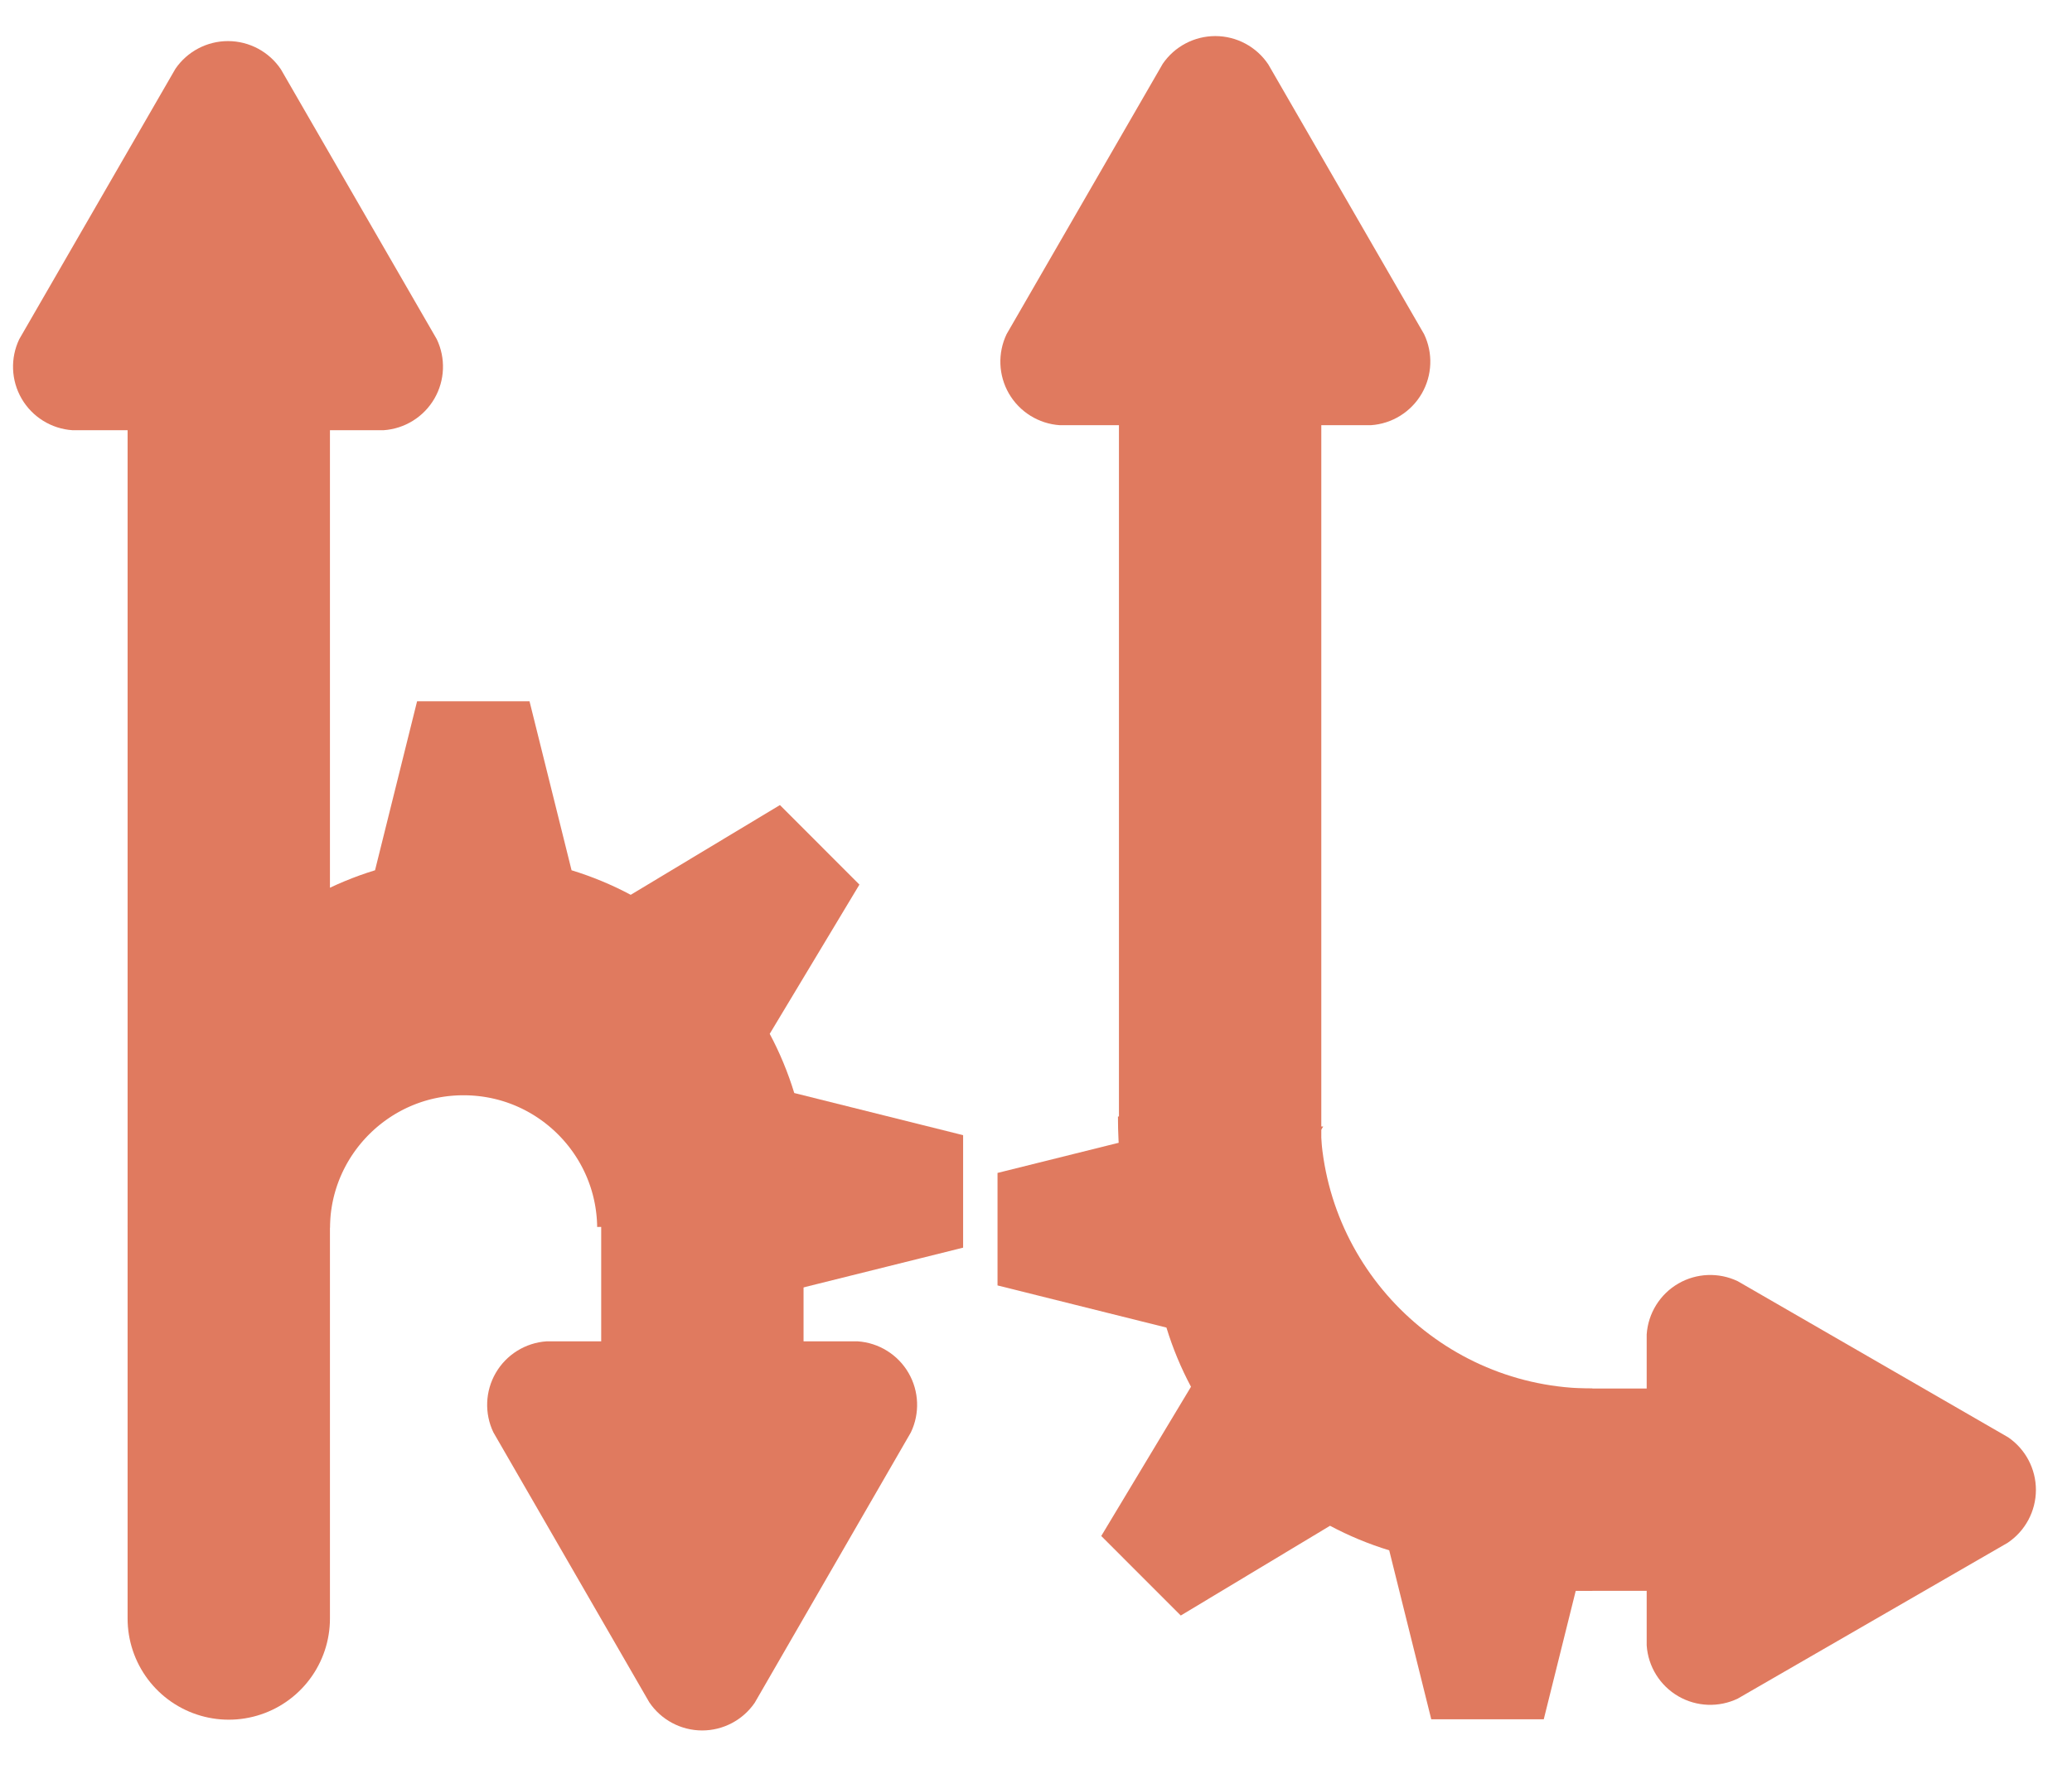
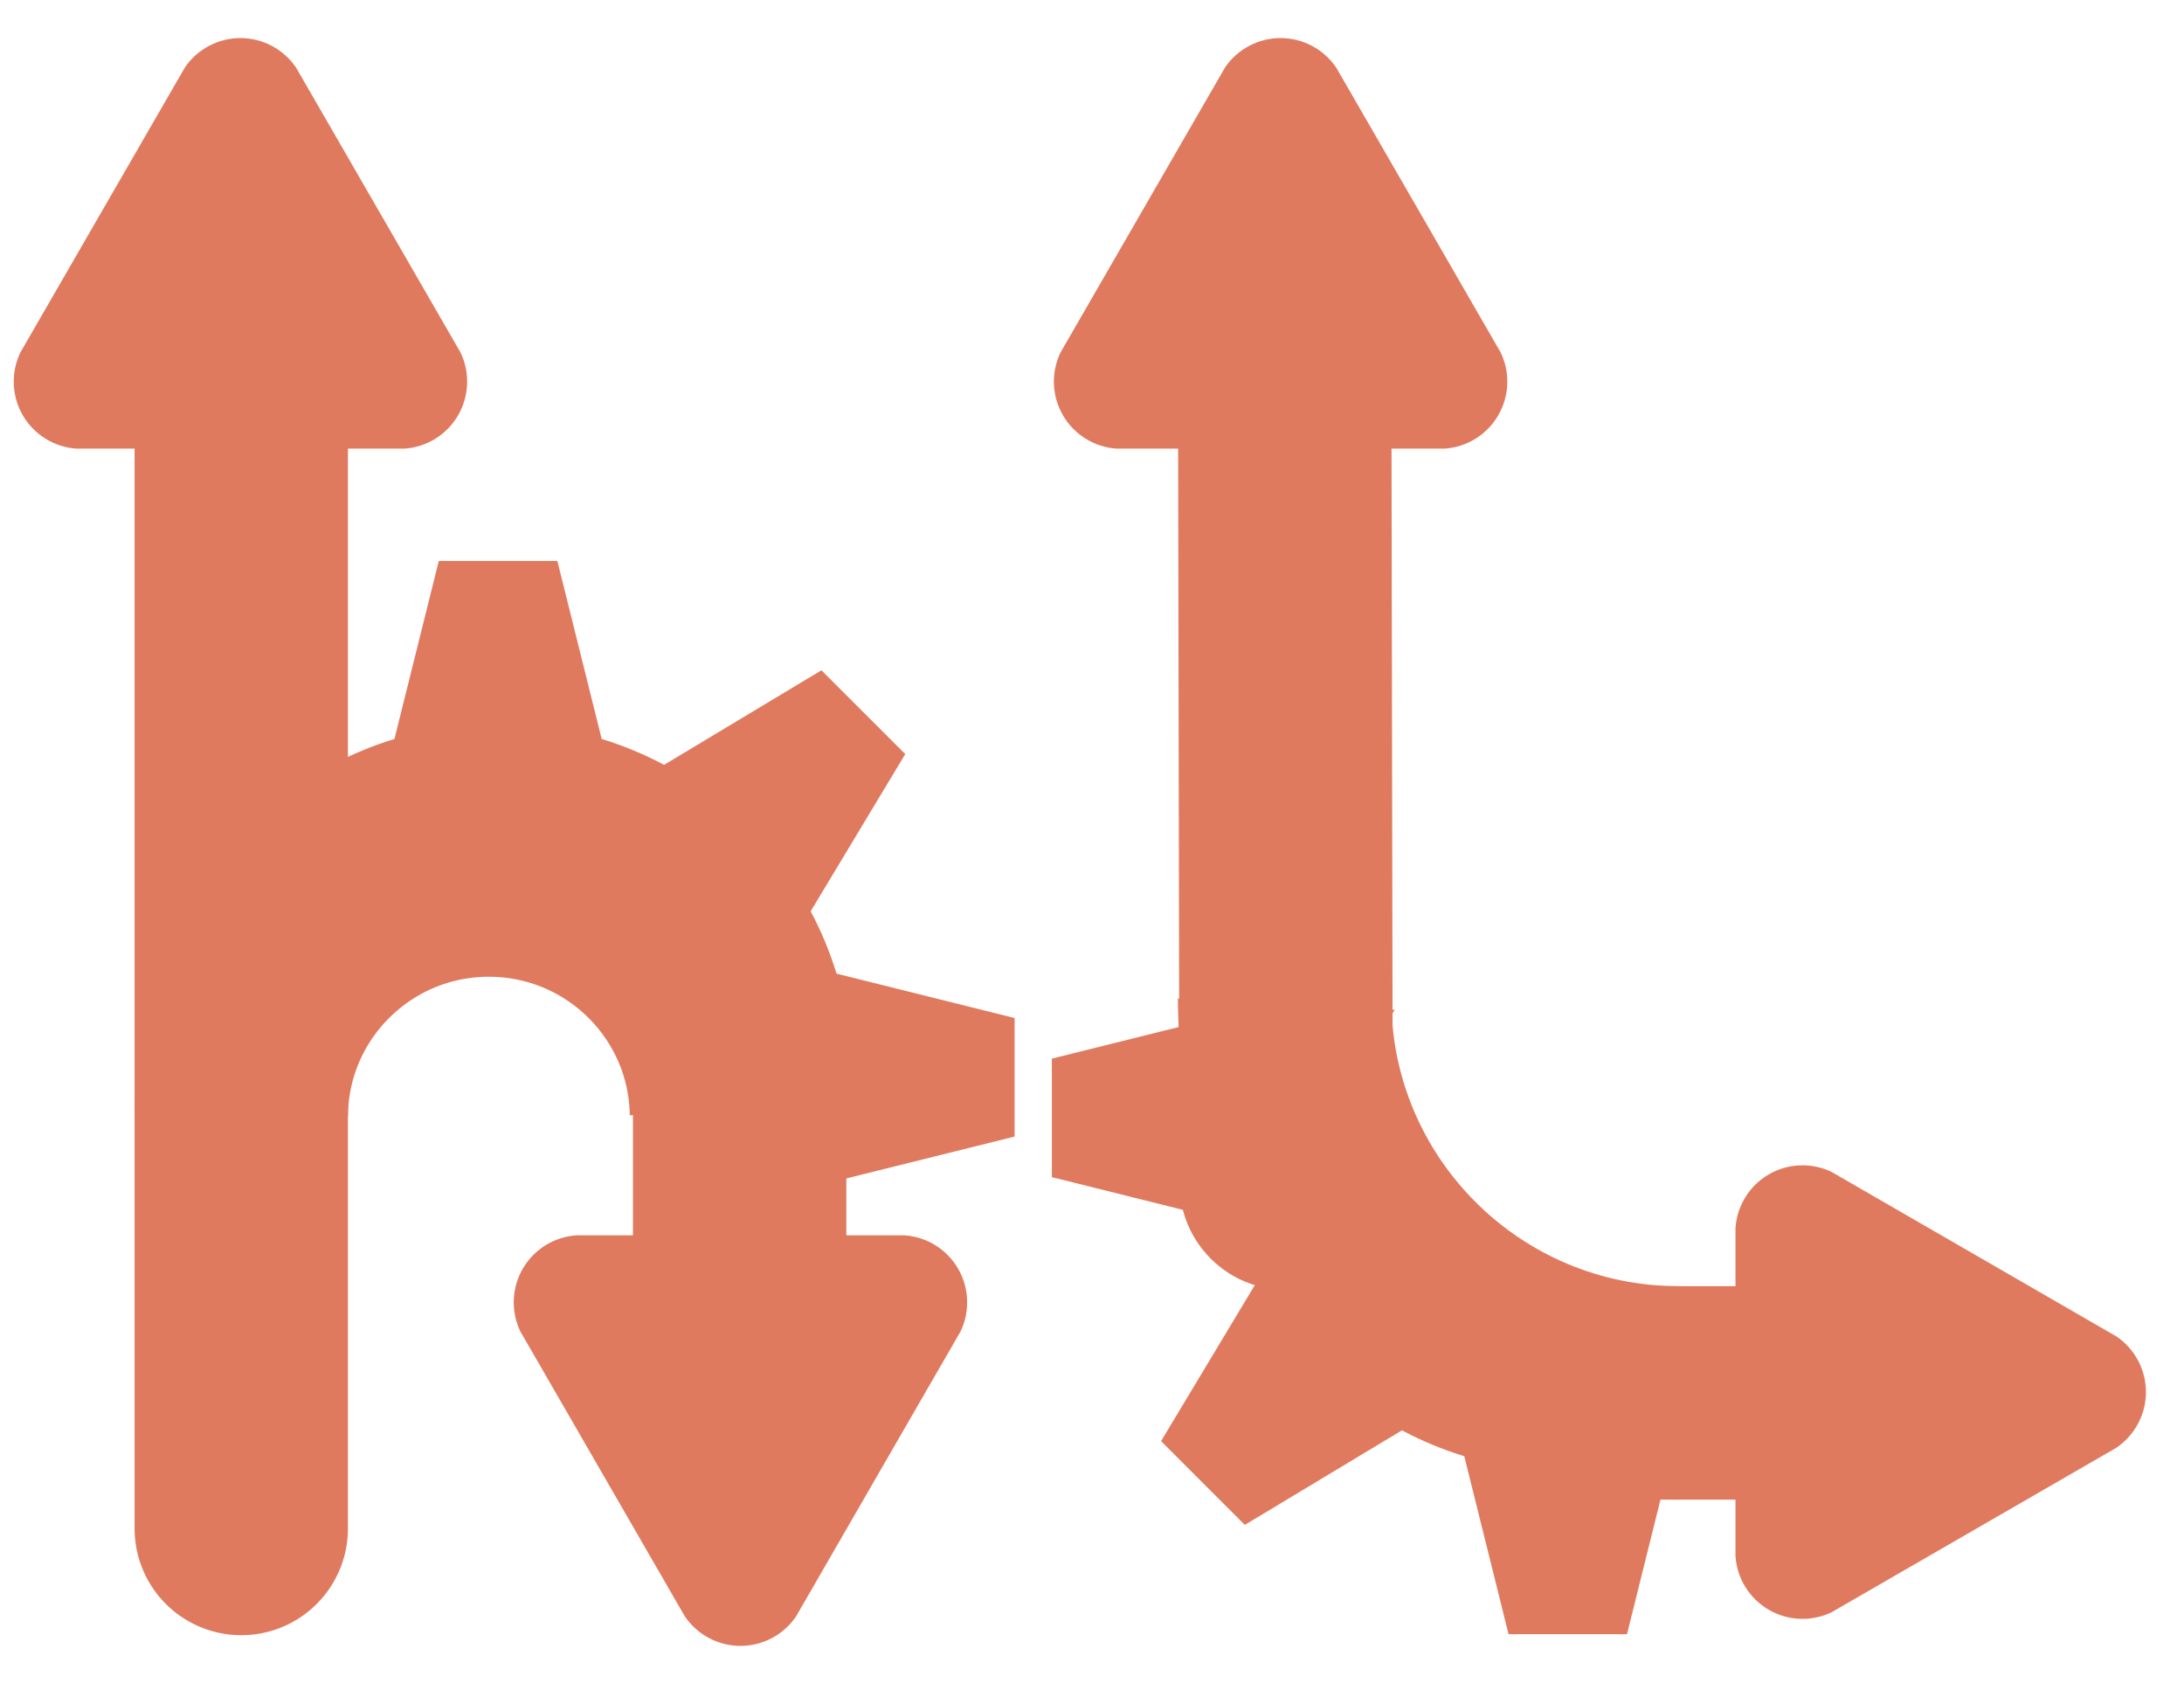
- <svg xmlns="http://www.w3.org/2000/svg" width="2065" height="1773" xml:space="preserve" overflow="hidden">
+ <svg xmlns="http://www.w3.org/2000/svg" width="2064" height="1603" xml:space="preserve" overflow="hidden">
  <defs>
    <clipPath id="clip0">
-       <rect x="1070" y="351" width="2065" height="1773" />
+       <rect x="1580" y="260" width="2064" height="1603" />
    </clipPath>
    <clipPath id="clip1">
-       <rect x="2005" y="1474" width="641" height="651" />
+       <rect x="2514" y="1214" width="641" height="650" />
    </clipPath>
    <clipPath id="clip2">
-       <rect x="2005" y="1474" width="641" height="651" />
+       <rect x="2514" y="1214" width="641" height="650" />
    </clipPath>
    <clipPath id="clip3">
-       <rect x="1356" y="991" width="733" height="651" />
+       <rect x="1864" y="731" width="735" height="650" />
    </clipPath>
    <clipPath id="clip4">
-       <rect x="1356" y="991" width="733" height="651" />
+       <rect x="1864" y="731" width="734" height="650" />
    </clipPath>
  </defs>
-   <g clip-path="url(#clip0)" transform="translate(-1070 -351)">
-     <path d="M0 0 0 1077.07" stroke="#E07A5F" stroke-width="201.667" stroke-miterlimit="8" fill="none" fill-rule="evenodd" transform="matrix(1 0 0 -1 2286 1638.07)" />
-     <path d="M2546 1836 2848.82 1836" stroke="#E07A5F" stroke-width="201.667" stroke-miterlimit="8" fill="none" fill-rule="evenodd" />
+   <g clip-path="url(#clip0)" transform="translate(-1580 -260)">
+     <path d="M2795.5 1377.85 2794 562" stroke="#E07A5F" stroke-width="201.667" stroke-linecap="round" stroke-miterlimit="8" fill="none" fill-rule="evenodd" />
+     <path d="M3056 1576 3358.82 1576" stroke="#E07A5F" stroke-width="201.667" stroke-miterlimit="8" fill="none" fill-rule="evenodd" />
    <g clip-path="url(#clip1)">
      <g clip-path="url(#clip2)">
        <g>
-           <path d="M645.412 227.583C665.985 233.871 685.702 242.083 704.394 252.048L853.151 162.571 932.405 241.826 842.971 390.537C852.936 409.227 861.148 428.945 867.435 449.518L1035.83 491.435 1035.83 603.538 867.435 645.454C861.147 666.027 852.935 685.744 842.971 704.436L932.405 853.193 853.151 932.451 704.44 843.013C685.749 852.978 666.031 861.19 645.458 867.477L603.542 1035.87 491.438 1035.87 449.522 867.477C428.949 861.189 409.232 852.977 390.54 843.013L241.784 932.451 162.529 853.193 251.964 704.482C241.998 685.791 233.786 666.073 227.499 645.5L59.152 603.499 59.152 491.395 227.545 449.479C233.833 428.906 242.045 409.189 252.01 390.498L162.575 241.741 241.829 162.486 390.586 251.921C409.277 241.998 428.995 233.743 449.568 227.456L491.484 59.064 603.587 59.064ZM547.47 354.396C440.841 354.396 354.396 440.836 354.396 547.47 354.396 654.099 440.836 740.544 547.47 740.544 654.099 740.544 740.544 654.104 740.544 547.47 740.544 440.841 654.104 354.396 547.47 354.396Z" fill="#E07A5F" fill-rule="evenodd" transform="matrix(1 0 0 1.00034 2005 1028.69)" />
+           <path d="M644.406 227.228C664.947 233.506 684.633 241.705 703.296 251.655L851.82 162.318 930.951 241.449 841.656 389.928C851.606 408.589 859.805 428.276 866.082 448.817L1034.22 490.668 1034.22 602.597 866.082 644.448C859.805 664.989 851.605 684.675 841.656 703.337L930.951 851.862 851.82 930.997 703.341 841.698C684.68 851.648 664.992 859.847 644.451 866.124L602.601 1034.25 490.672 1034.25 448.821 866.124C428.28 859.846 408.594 851.647 389.931 841.698L241.407 930.997 162.276 851.862 251.571 703.383C241.621 684.721 233.421 665.034 227.145 644.493L59.06 602.558 59.06 490.629 227.19 448.778C233.468 428.237 241.667 408.551 251.617 389.889L162.321 241.364 241.452 162.233 389.977 251.528C408.638 241.621 428.326 233.379 448.867 227.102L490.717 58.972 602.646 58.972ZM546.616 353.843C440.154 353.843 353.843 440.148 353.843 546.616 353.843 653.079 440.148 739.389 546.616 739.389 653.079 739.389 739.389 653.084 739.389 546.616 739.389 440.154 653.084 353.843 546.616 353.843Z" fill="#E07A5F" fill-rule="evenodd" transform="matrix(1 0 0 1.00036 2515 769.377)" />
        </g>
      </g>
    </g>
-     <path d="M2657 1836C2451.55 1836 2285 1669.45 2285 1464" stroke="#E07A5F" stroke-width="201.667" stroke-miterlimit="8" fill="none" fill-rule="evenodd" />
+     <path d="M3166.5 1576C2960.77 1576 2794 1409.23 2794 1203.5" stroke="#E07A5F" stroke-width="201.667" stroke-miterlimit="8" fill="none" fill-rule="evenodd" />
    <g>
      <g>
        <g>
-           <path d="M447.974 254.024C427.028 254.027 407.429 264.348 395.579 281.62L239.945 551.181 239.945 551.187C230.913 570.085 231.774 592.219 242.243 610.359 252.848 628.684 271.884 640.525 293.008 641.936L602.931 641.936C624.058 640.528 643.097 628.687 653.702 610.359 664.175 592.219 665.035 570.08 656 551.181L500.702 282.202C488.917 264.612 469.142 254.046 447.969 254.026Z" fill="#E07A5F" transform="matrix(6.12365e-17 1.00007 -1 6.12323e-17 3353.06 1388.23)" />
+           <path d="M447.974 254.024C427.028 254.027 407.429 264.348 395.579 281.62L239.945 551.181 239.945 551.187C230.913 570.085 231.774 592.219 242.243 610.359 252.848 628.684 271.884 640.525 293.008 641.936L602.931 641.936C624.058 640.528 643.097 628.687 653.702 610.359 664.175 592.219 665.035 570.08 656 551.181L500.702 282.202C488.917 264.612 469.142 254.046 447.969 254.026Z" fill="#E07A5F" transform="matrix(6.12365e-17 1.00007 -1 6.12323e-17 3862.06 1127.23)" />
+         </g>
+       </g>
+     </g>
+     <path d="M0 0 0 1061.09" stroke="#E07A5F" stroke-width="201.667" stroke-linecap="round" stroke-miterlimit="8" fill="none" fill-rule="evenodd" transform="matrix(1 0 0 -1 1808 1704.09)" />
+     <path d="M2279 1301 2279 1652.72" stroke="#E07A5F" stroke-width="201.667" stroke-miterlimit="8" fill="none" fill-rule="evenodd" />
+     <g clip-path="url(#clip3)">
+       <g clip-path="url(#clip4)">
+         <g>
+           <path d="M644.636 227.31C665.185 233.59 684.878 241.792 703.547 251.745L852.125 162.376 931.284 241.535 841.957 390.067C851.911 408.735 860.113 428.43 866.392 448.978L1034.59 490.844 1034.59 602.813 866.392 644.678C860.112 665.227 851.91 684.92 841.957 703.589L931.284 852.167 852.125 931.33 703.593 841.999C684.925 851.953 665.23 860.155 644.682 866.434L602.816 1034.62 490.847 1034.62 448.982 866.434C428.433 860.154 408.74 851.952 390.071 841.999L241.493 931.33 162.334 852.167 251.661 703.635C241.707 684.967 233.505 665.272 227.226 644.724L59.081 602.773 59.081 490.805 227.271 448.939C233.552 428.391 241.754 408.697 251.707 390.028L162.379 241.45 241.539 162.291 390.116 251.618C408.785 241.707 428.479 233.462 449.027 227.183L490.893 58.993 602.862 58.993ZM546.812 353.969C440.311 353.969 353.969 440.306 353.969 546.812 353.969 653.312 440.306 739.654 546.812 739.654 653.312 739.654 739.654 653.318 739.654 546.812 739.654 440.311 653.318 353.969 546.812 353.969Z" fill="#E07A5F" fill-rule="evenodd" transform="matrix(-1.00083 1.22567e-16 -1.22465e-16 -1 2597.99 1824.62)" />
+         </g>
+       </g>
+     </g>
+     <path d="M1808.01 1313.57C1809.07 1184.62 1914.7 1080.94 2043.93 1082.01 2171.12 1083.06 2274.18 1185.29 2275.98 1312.2" stroke="#E07A5F" stroke-width="201.667" stroke-miterlimit="8" fill="none" fill-rule="evenodd" />
+     <g>
+       <g>
+         <g>
+           <path d="M447.974 254.024C427.028 254.027 407.429 264.348 395.579 281.62L239.945 551.181 239.945 551.187C230.913 570.085 231.774 592.219 242.243 610.359 252.848 628.684 271.884 640.525 293.008 641.936L602.931 641.936C624.058 640.528 643.097 628.687 653.702 610.359 664.175 592.219 665.035 570.08 656 551.181L500.702 282.202C488.917 264.612 469.142 254.046 447.969 254.026Z" fill="#E07A5F" transform="matrix(-1.00007 1.22473e-16 -1.22465e-16 -1 2727.77 2069.06)" />
        </g>
      </g>
    </g>
    <g>
      <g>
        <g>
-           <path d="M447.974 254.024C427.028 254.027 407.429 264.348 395.579 281.62L239.945 551.181 239.945 551.187C230.913 570.085 231.774 592.219 242.243 610.359 252.848 628.684 271.884 640.525 293.008 641.936L602.931 641.936C624.058 640.528 643.097 628.687 653.702 610.359 664.175 592.219 665.035 570.08 656 551.181L500.702 282.202C488.917 264.612 469.142 254.046 447.969 254.026Z" fill="#E07A5F" transform="matrix(1.00007 0 0 1 1833.23 132.935)" />
-         </g>
-       </g>
-     </g>
-     <path d="M0 0 0 1429.46" stroke="#E07A5F" stroke-width="201.667" stroke-linecap="round" stroke-miterlimit="8" fill="none" fill-rule="evenodd" transform="matrix(1 0 0 -1 1298 1964.46)" />
-     <path d="M1770 1562 1770 1913.72" stroke="#E07A5F" stroke-width="201.667" stroke-miterlimit="8" fill="none" fill-rule="evenodd" />
-     <g clip-path="url(#clip3)">
-       <g clip-path="url(#clip4)">
-         <g>
-           <path d="M645.174 227.499C665.74 233.785 685.45 241.994 704.134 251.955L852.836 162.511 932.061 241.736 842.66 390.393C852.622 409.077 860.831 428.787 867.115 449.353L1035.45 491.253 1035.45 603.316 867.115 645.216C860.83 665.782 852.621 685.492 842.66 704.176L932.061 852.878 852.836 932.107 704.18 842.702C685.496 852.664 665.785 860.873 645.22 867.157L603.319 1035.49 491.257 1035.49 449.356 867.157C428.791 860.872 409.081 852.663 390.396 842.702L241.695 932.107 162.469 852.878 251.871 704.222C241.909 685.538 233.7 665.827 227.415 645.262L59.13 603.276 59.13 491.214 227.461 449.313C233.746 428.748 241.955 409.038 251.917 390.354L162.515 241.652 241.74 162.426 390.442 251.828C409.126 241.909 428.837 233.657 449.402 227.373L491.303 59.042 603.365 59.042ZM547.268 354.265C440.678 354.265 354.265 440.673 354.265 547.268 354.265 653.858 440.673 740.271 547.268 740.271 653.858 740.271 740.271 653.863 740.271 547.268 740.271 440.678 653.863 354.265 547.268 354.265Z" fill="#E07A5F" fill-rule="evenodd" transform="matrix(-1 1.22465e-16 -1.22551e-16 -1.00071 2088.99 2086.31)" />
-         </g>
-       </g>
-     </g>
-     <path d="M1298.01 1574.07C1299.07 1444.84 1404.7 1340.94 1533.93 1342.01 1661.12 1343.06 1764.18 1445.52 1765.98 1572.7" stroke="#E07A5F" stroke-width="201.667" stroke-miterlimit="8" fill="none" fill-rule="evenodd" />
-     <g>
-       <g>
-         <g>
-           <path d="M447.974 254.024C427.028 254.027 407.429 264.348 395.579 281.62L239.945 551.181 239.945 551.187C230.913 570.085 231.774 592.219 242.243 610.359 252.848 628.684 271.884 640.525 293.008 641.936L602.931 641.936C624.058 640.528 643.097 628.687 653.702 610.359 664.175 592.219 665.035 570.08 656 551.181L500.702 282.202C488.917 264.612 469.142 254.046 447.969 254.026Z" fill="#E07A5F" transform="matrix(-1.00007 1.22473e-16 -1.22465e-16 -1 2217.77 2330.06)" />
+           <path d="M447.974 254.024C427.028 254.027 407.429 264.348 395.579 281.62L239.946 551.181 239.946 551.187C230.913 570.086 231.774 592.219 242.244 610.36 252.848 628.684 271.884 640.525 293.008 641.937L602.932 641.937C624.059 640.528 643.098 628.687 653.702 610.36 664.175 592.219 665.036 570.08 656 551.181L500.702 282.202C488.917 264.612 469.143 254.046 447.969 254.026Z" fill="#E07A5F" transform="matrix(1.00007 0 0 1 1359.23 41.9349)" />
        </g>
      </g>
    </g>
    <g>
      <g>
        <g>
-           <path d="M447.974 254.024C427.028 254.027 407.429 264.348 395.579 281.62L239.945 551.181 239.945 551.187C230.913 570.085 231.774 592.219 242.243 610.359 252.848 628.684 271.884 640.525 293.008 641.936L602.931 641.936C624.058 640.528 643.097 628.687 653.702 610.359 664.175 592.219 665.035 570.08 656 551.181L500.702 282.202C488.917 264.612 469.142 254.046 447.969 254.026Z" fill="#E07A5F" transform="matrix(1.00007 0 0 1 849.233 137.935)" />
+           <path d="M447.974 254.024C427.028 254.027 407.429 264.348 395.579 281.62L239.946 551.181 239.946 551.187C230.913 570.086 231.774 592.219 242.244 610.36 252.848 628.684 271.884 640.525 293.008 641.937L602.932 641.937C624.059 640.528 643.098 628.687 653.702 610.36 664.175 592.219 665.036 570.08 656 551.181L500.702 282.202C488.917 264.612 469.143 254.046 447.969 254.026Z" fill="#E07A5F" transform="matrix(1.00007 0 0 1 2342.23 41.9349)" />
        </g>
      </g>
    </g>
  </g>
</svg>
